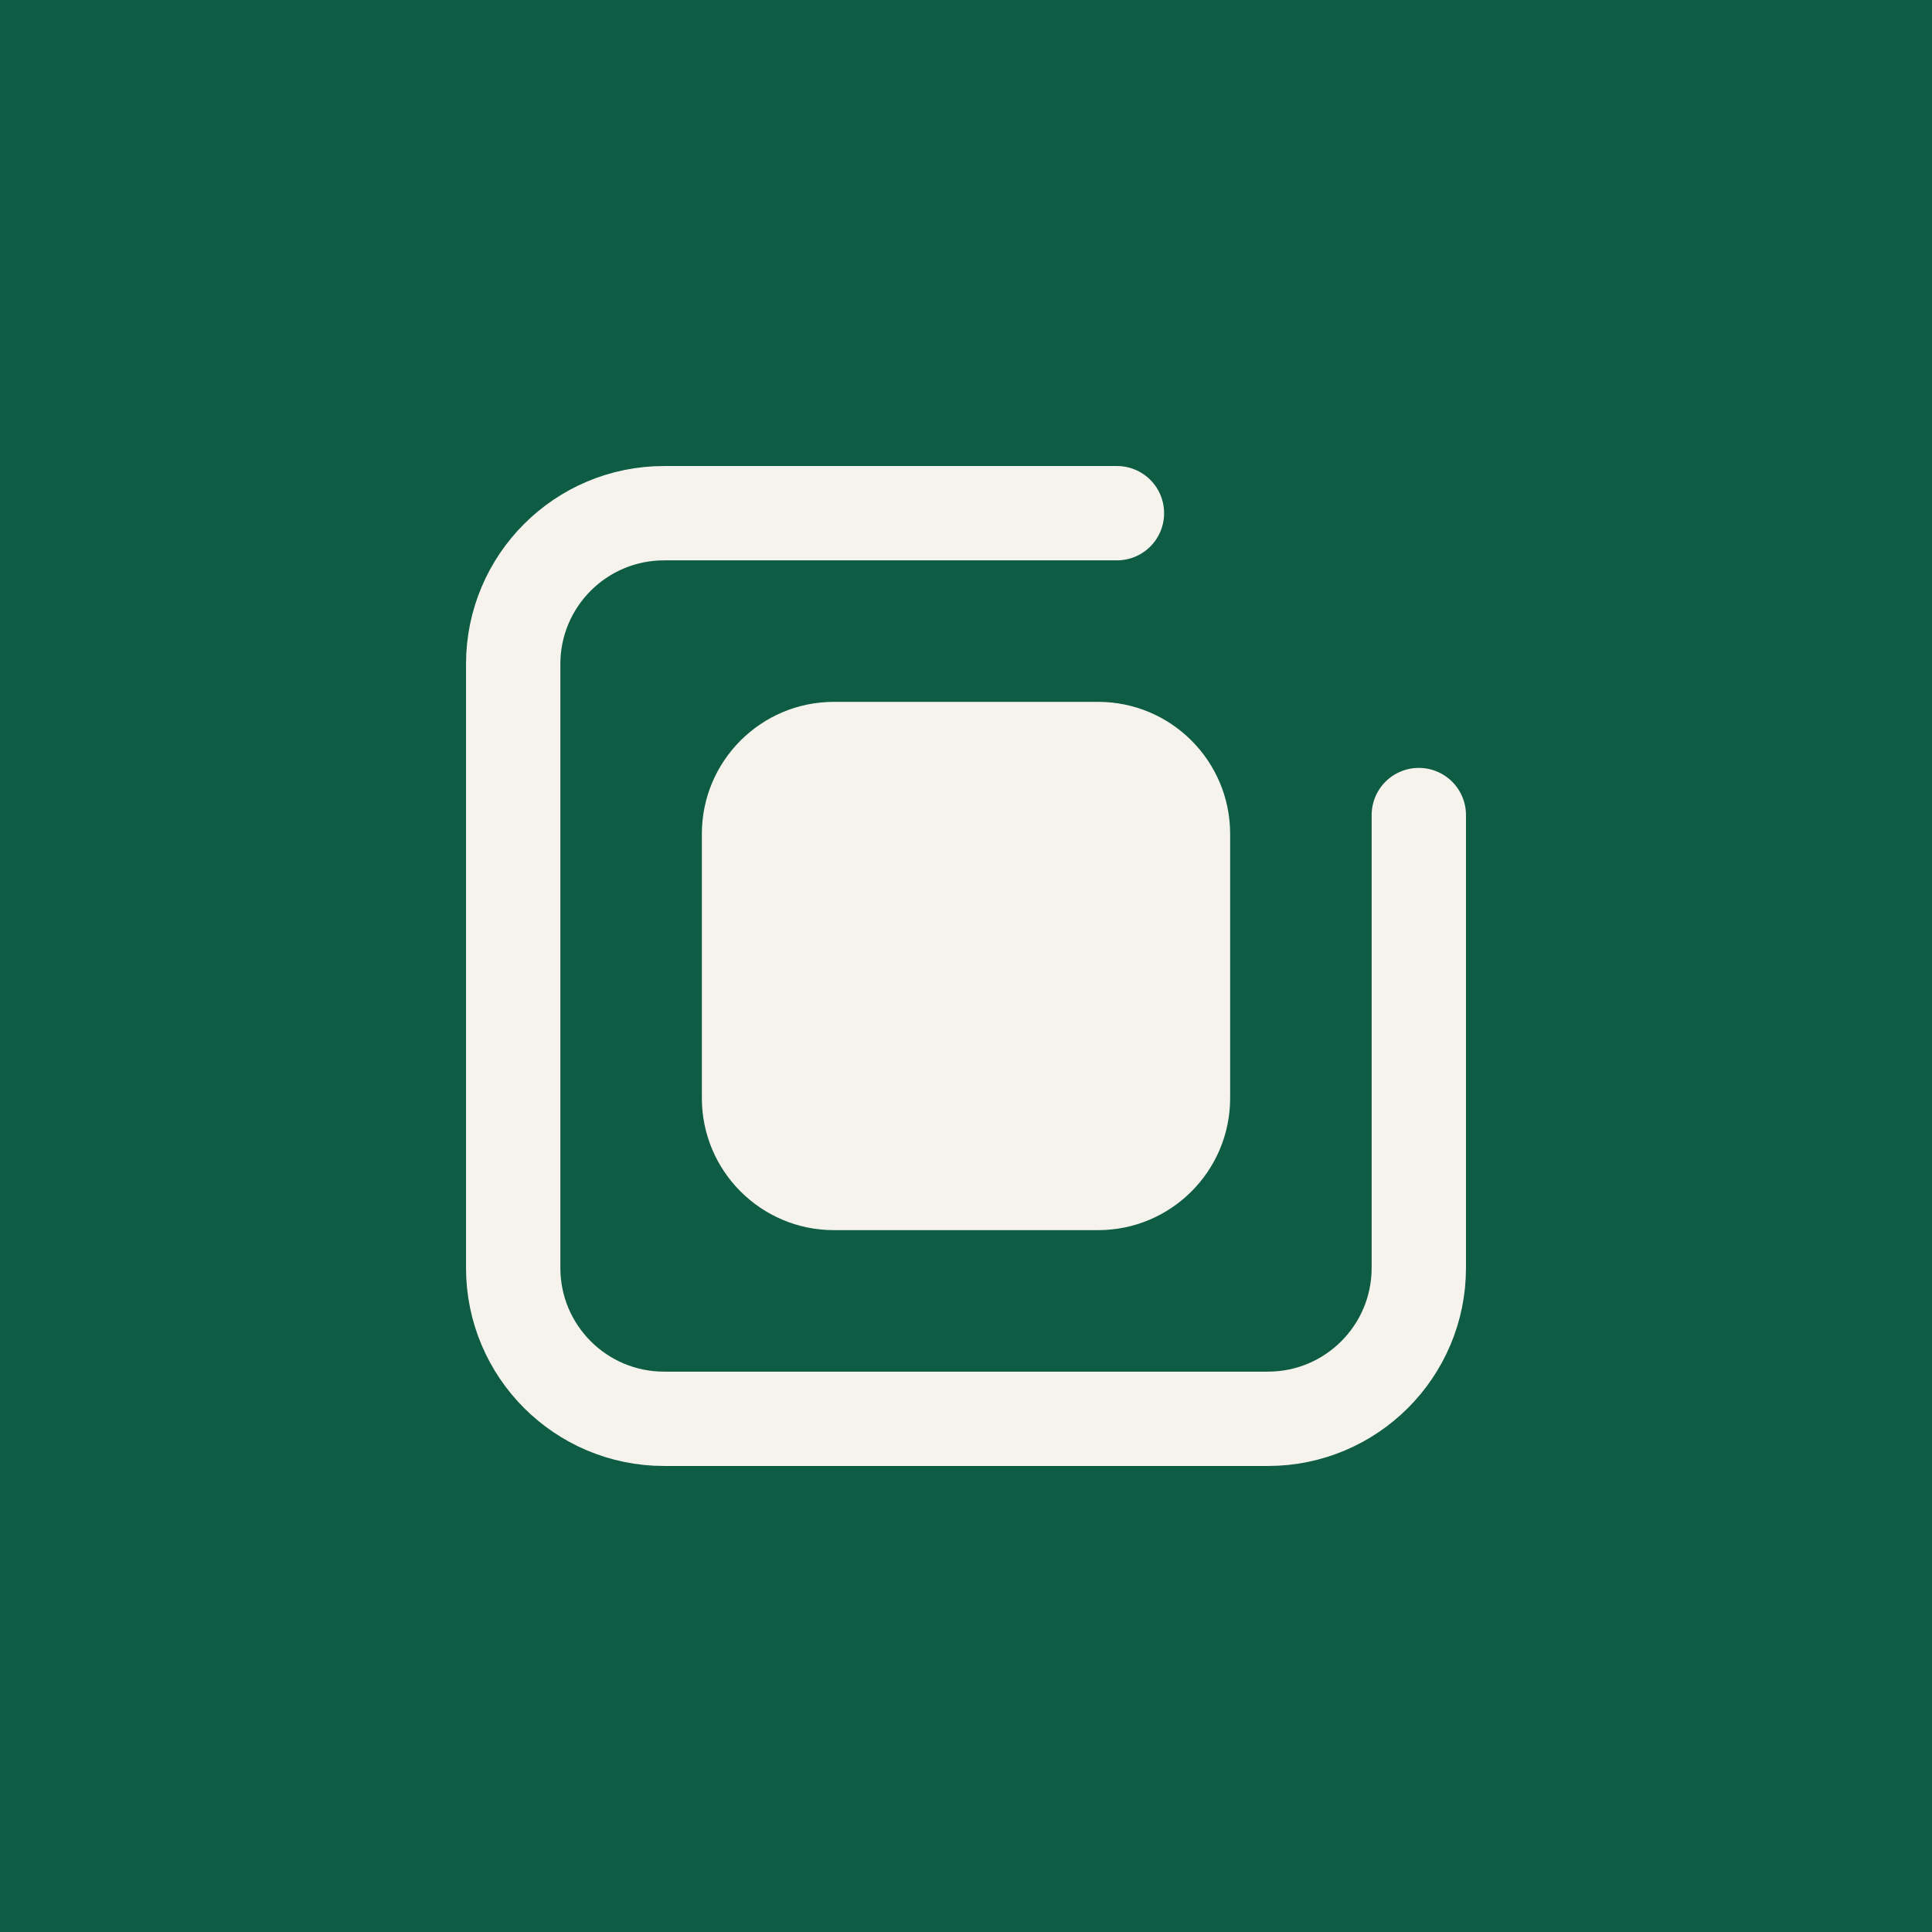
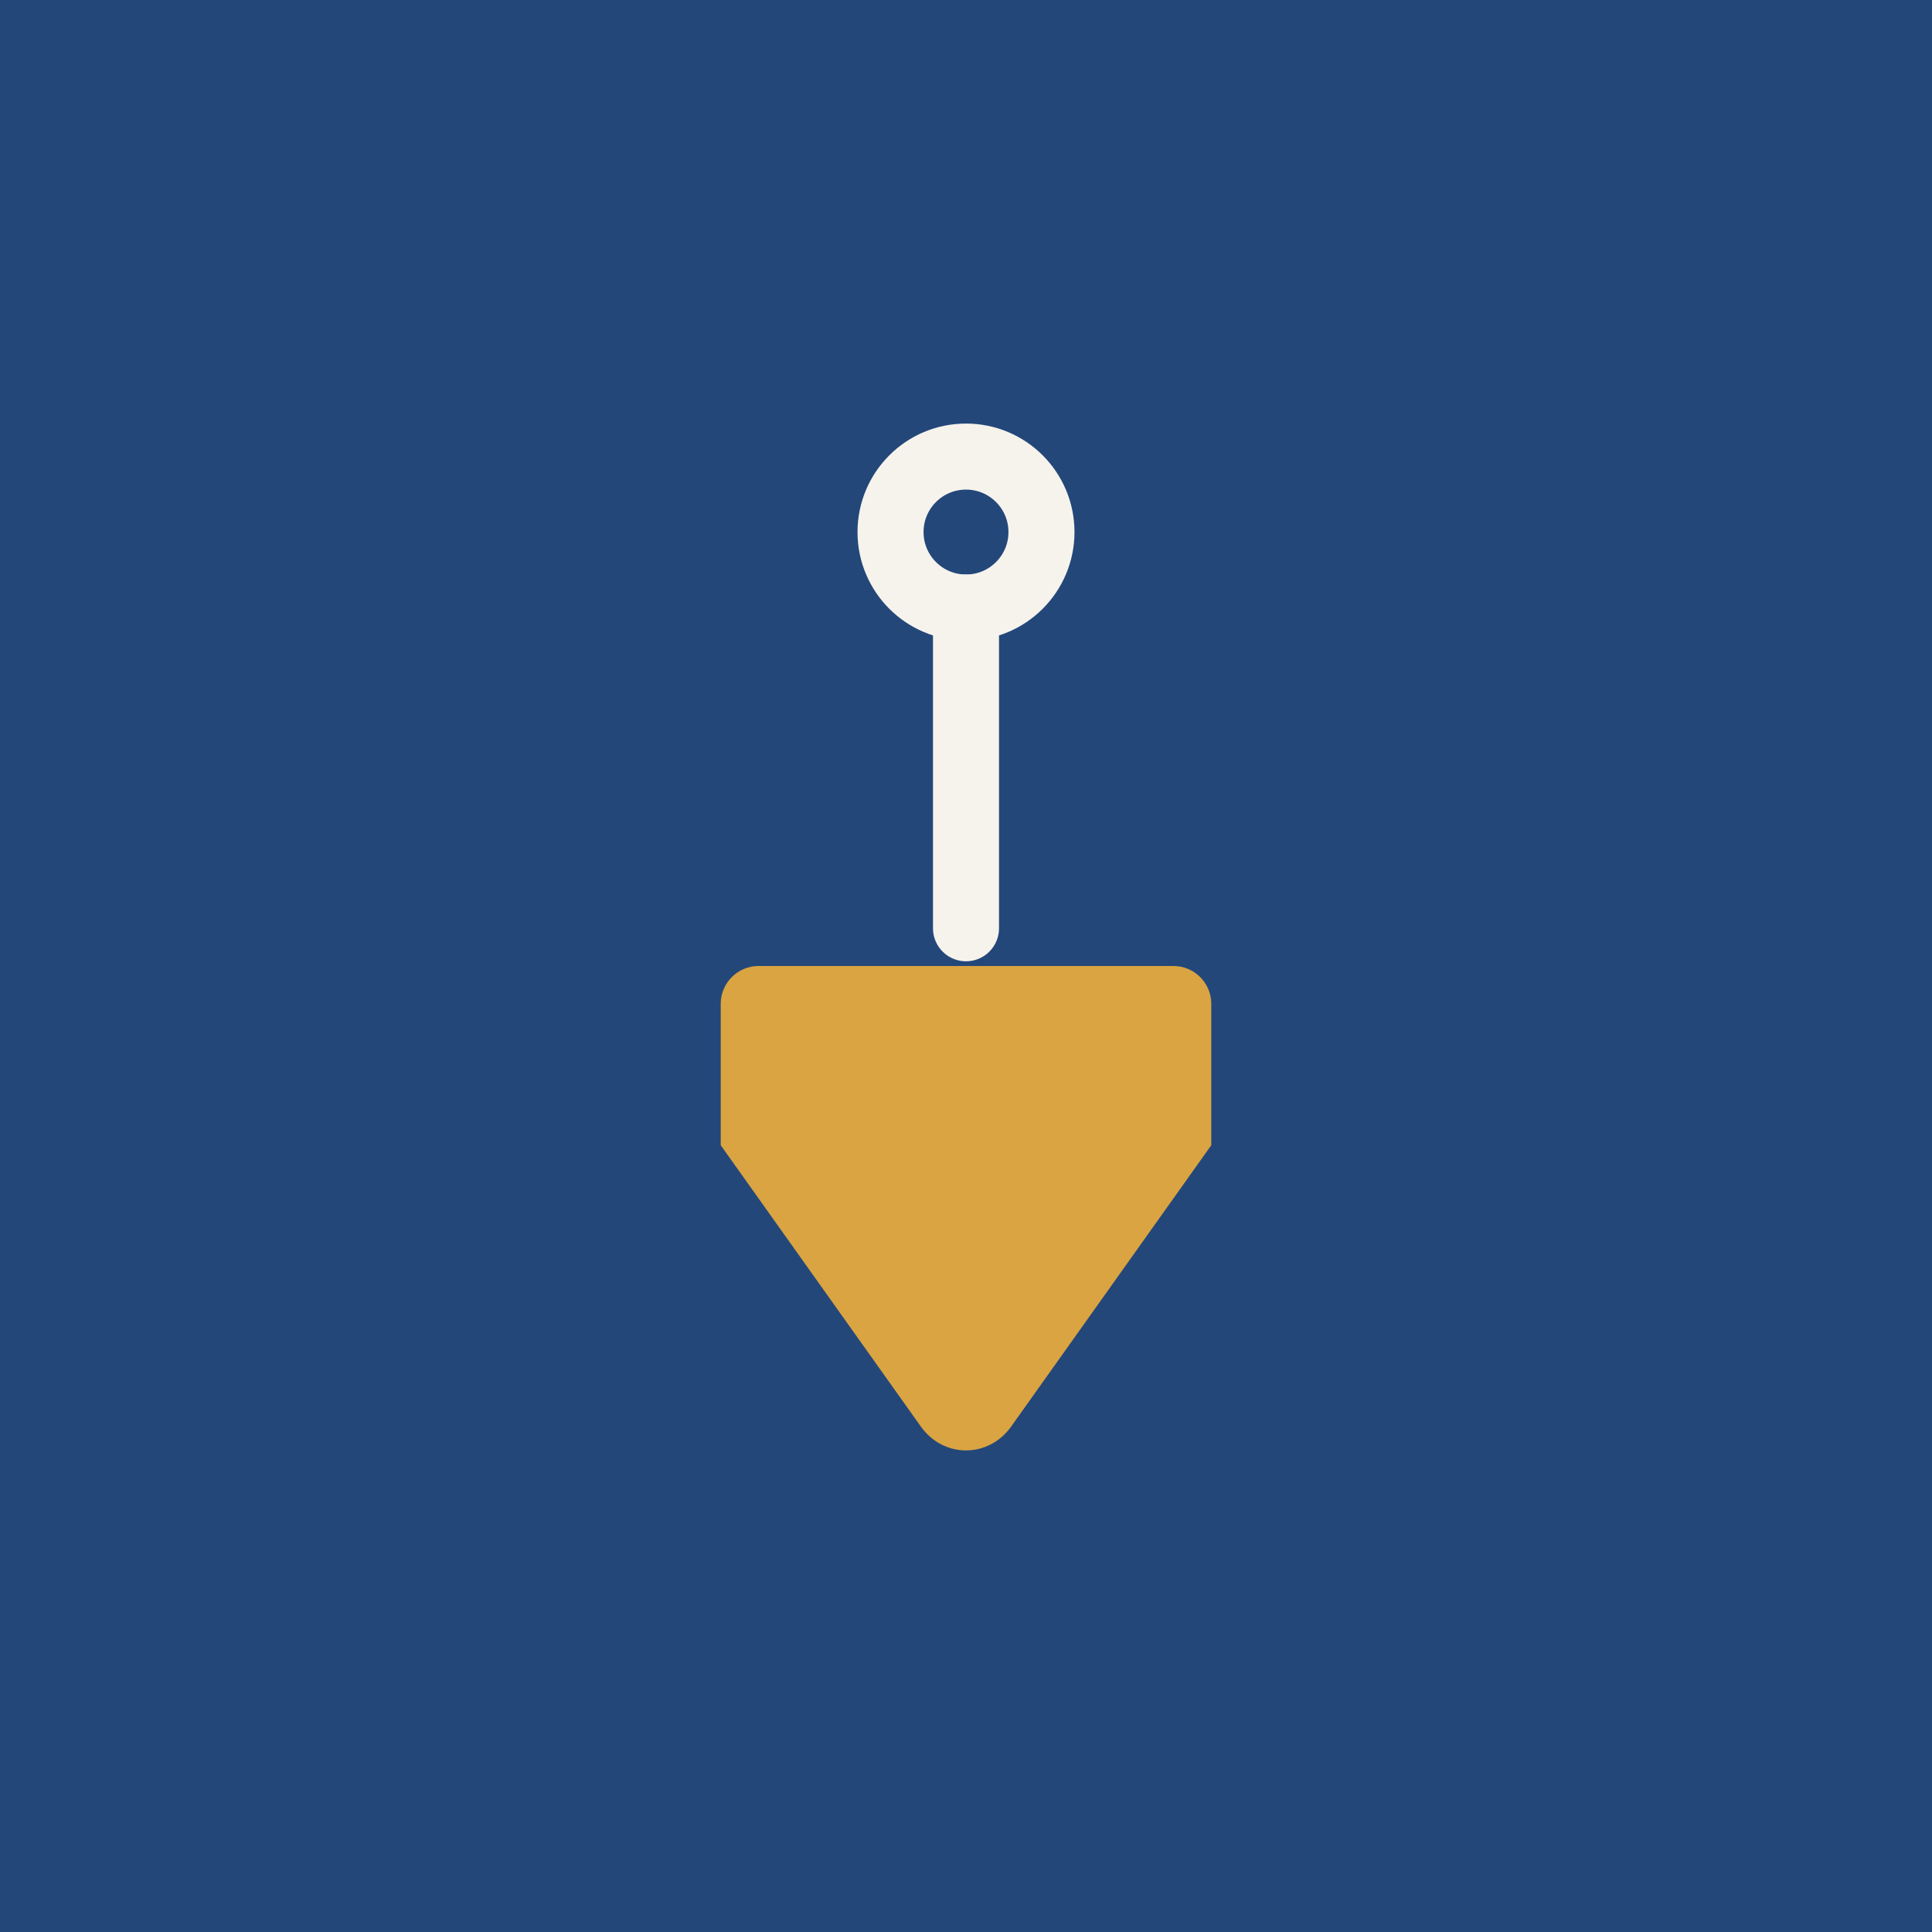
<svg xmlns="http://www.w3.org/2000/svg" viewBox="0 0 1024 1024" width="1024" height="1024">
-   <rect width="1024" height="1024" fill="#0F5C45" />
-   <g transform="translate(192,192) scale(10)" color="#F6F3EC">
-     <path d="M40 8 H16 C11.58 8 8 11.58 8 16 V48 C8 52.42 11.58 56 16 56 H48 C52.42 56 56 52.42 56 48 V24" fill="none" stroke="currentColor" stroke-width="5" stroke-linecap="round" />
-     <rect x="18" y="18" width="28" height="28" rx="7" fill="currentColor" />
+   <rect width="1024" height="1024" fill="#24477A" />
+   <g transform="translate(192,192) scale(10)">
+     <circle cx="32" cy="9" r="4" fill="none" stroke="#F6F3EC" stroke-width="3.5" />
+     <path d="M32 13 V30" stroke="#F6F3EC" stroke-width="3.5" stroke-linecap="round" />
+     <path d="M21 32 H43 C44.1 32 45 32.9 45 34 V41.5 L34.4 56.4 C33.2 58.1 30.8 58.1 29.6 56.4 L19 41.5 V34 C19 32.9 19.9 32 21 32 Z" fill="#D9A441" />
  </g>
</svg>
